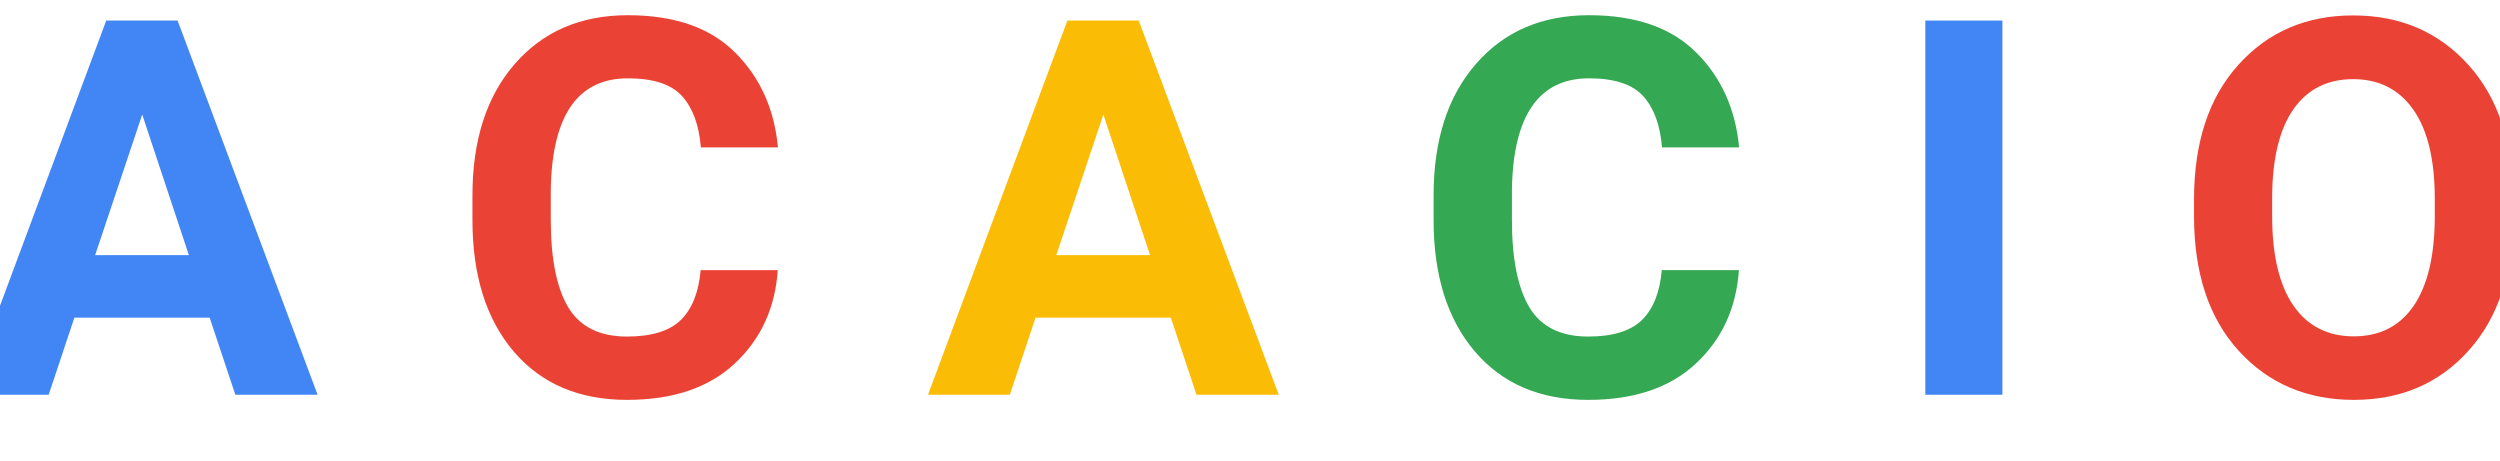
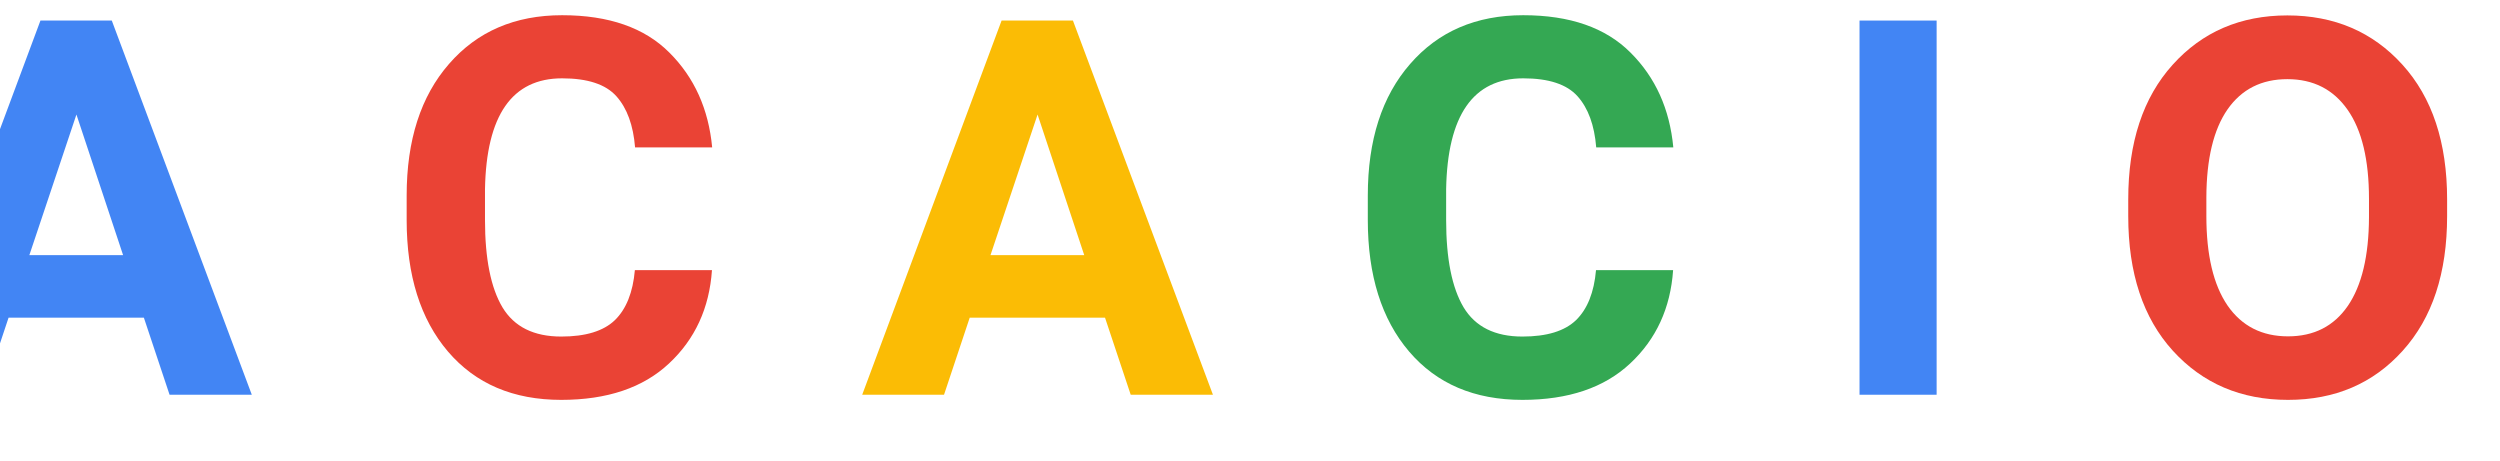
<svg xmlns="http://www.w3.org/2000/svg" width="190" height="35" version="1.1">
-   <text x="95" y="30" font-family="Roboto" font-weight="bold" font-size="40" letter-spacing="5" text-anchor="middle">
+   <text x="90" y="30" font-family="Roboto, Arial" font-weight="bold" font-size="40" letter-spacing="2" text-anchor="middle">
    <tspan fill="#4285F4">A</tspan>
    <tspan fill="#EA4335">C</tspan>
    <tspan fill="#FBBC05">A</tspan>
    <tspan fill="#34A853">C</tspan>
    <tspan fill="#4285F4">I</tspan>
    <tspan fill="#EA4335">O</tspan>
  </text>
</svg>
